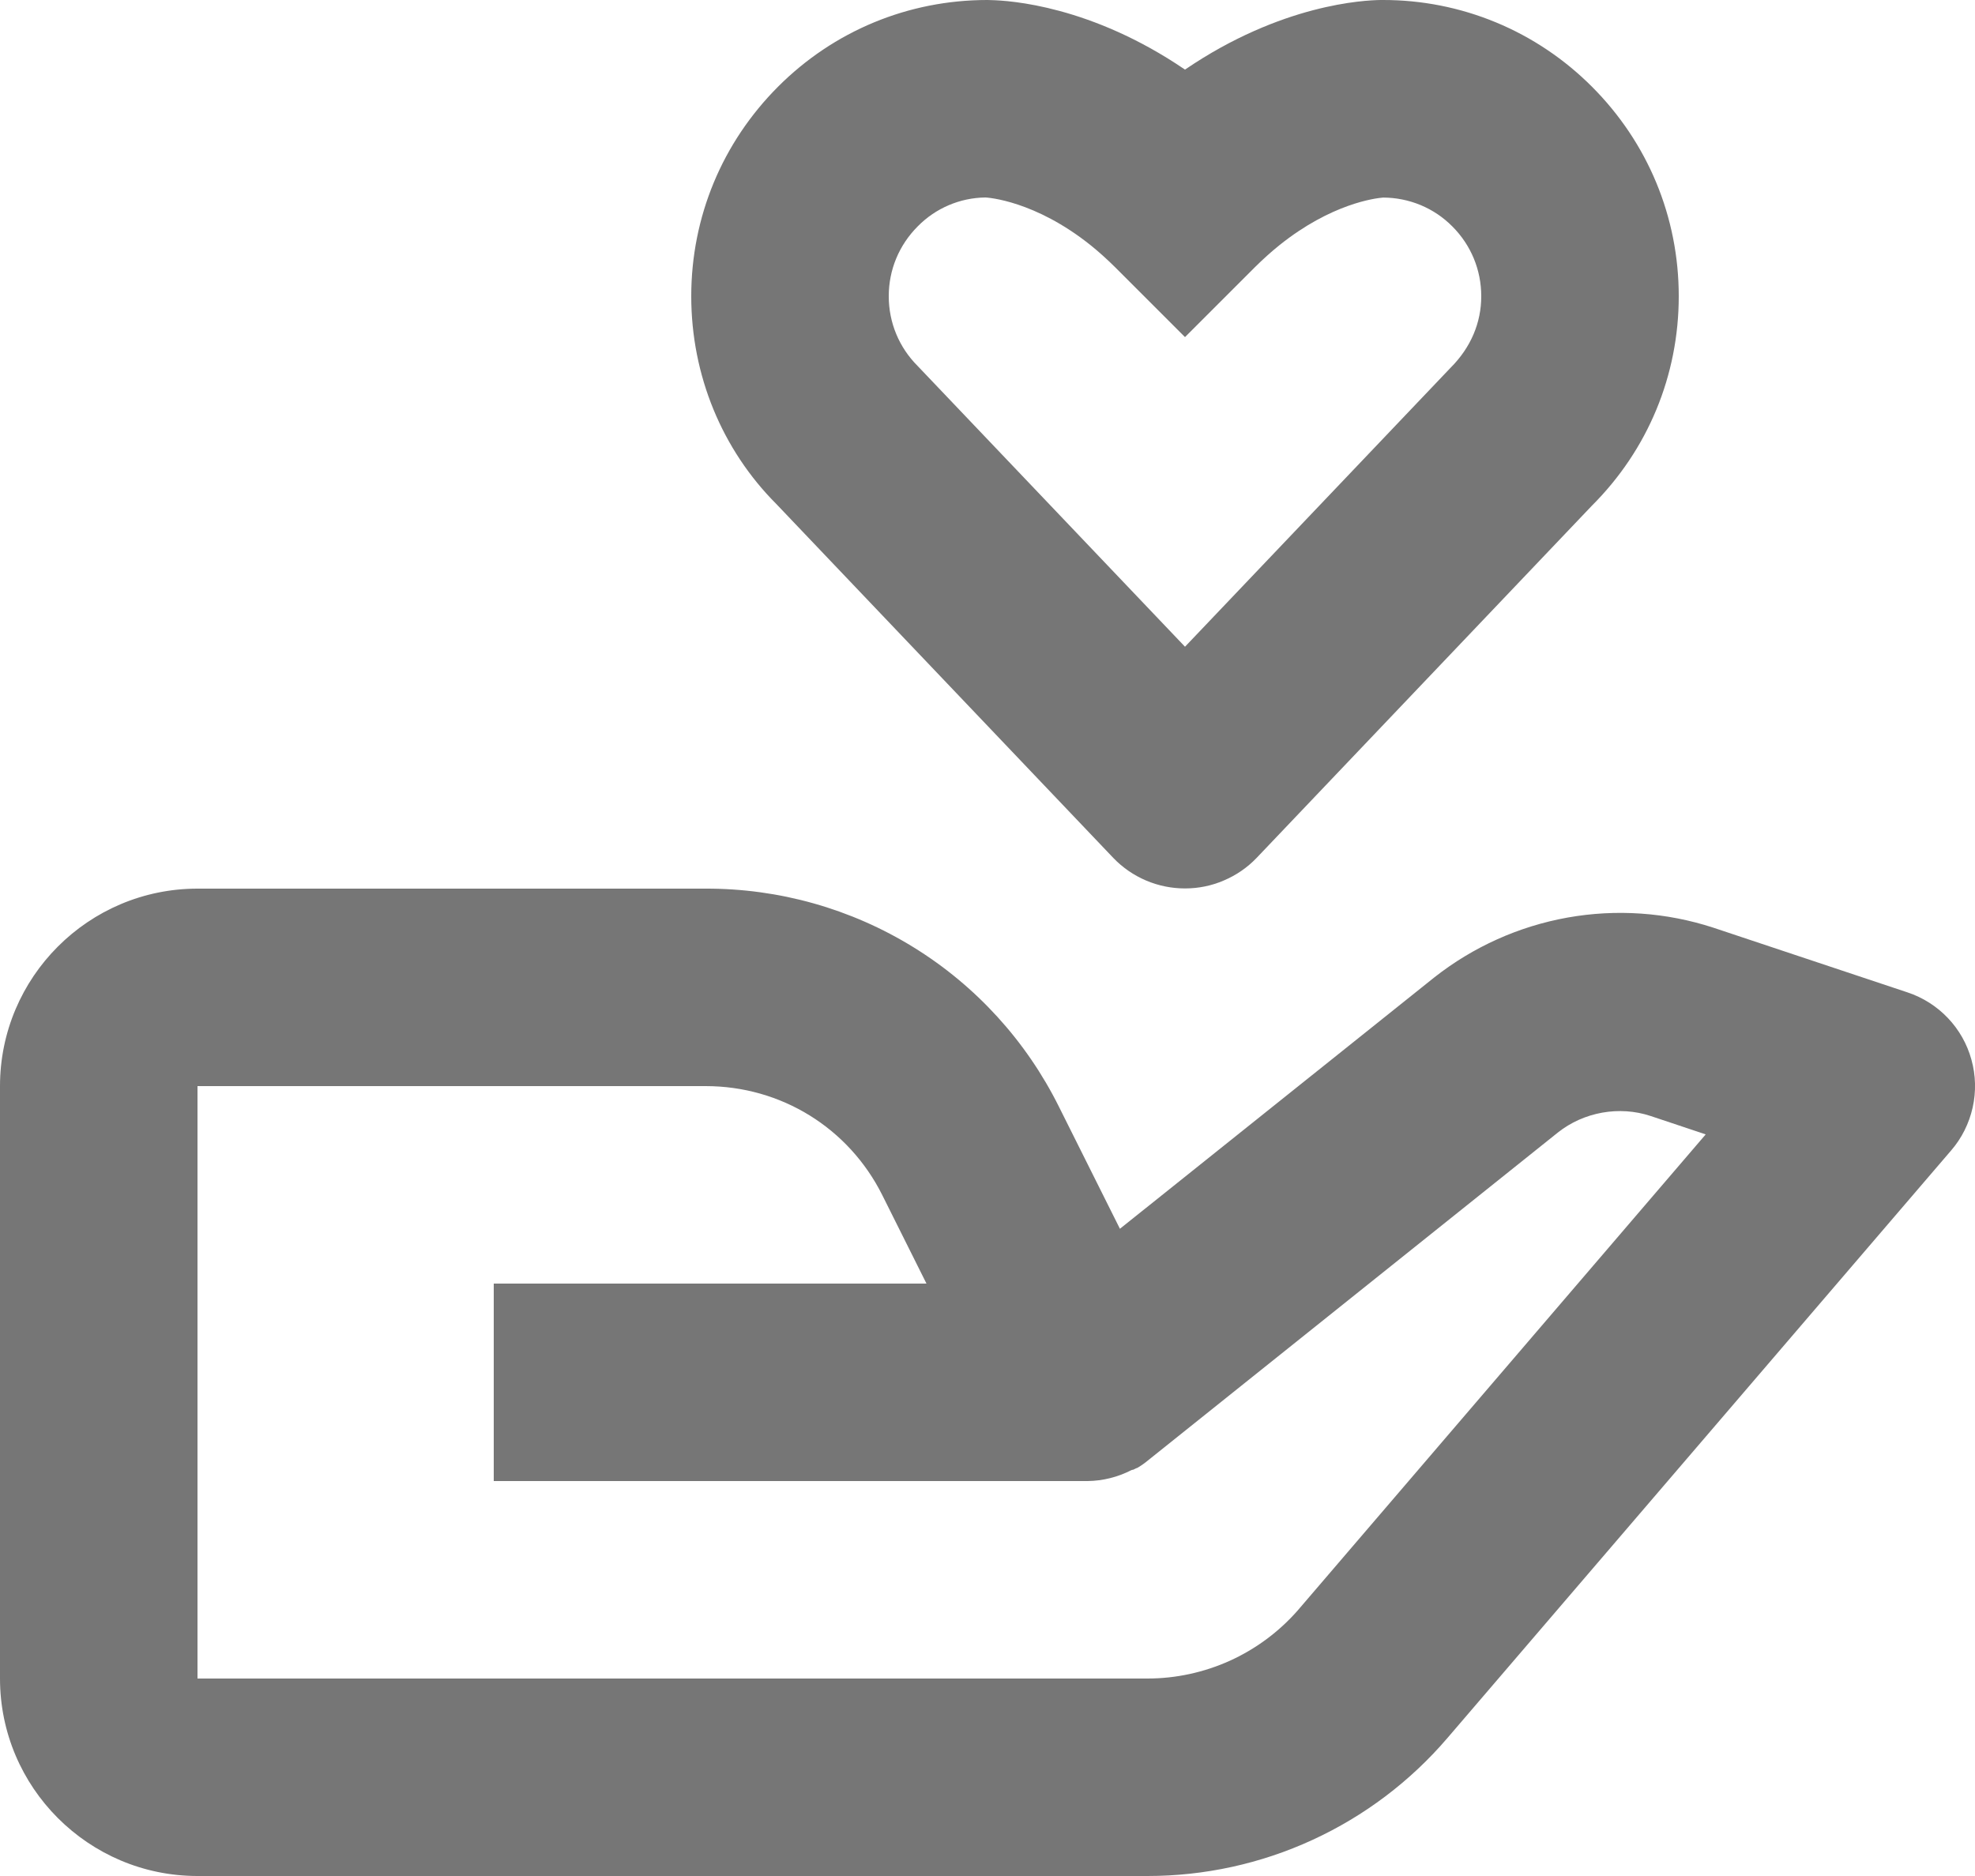
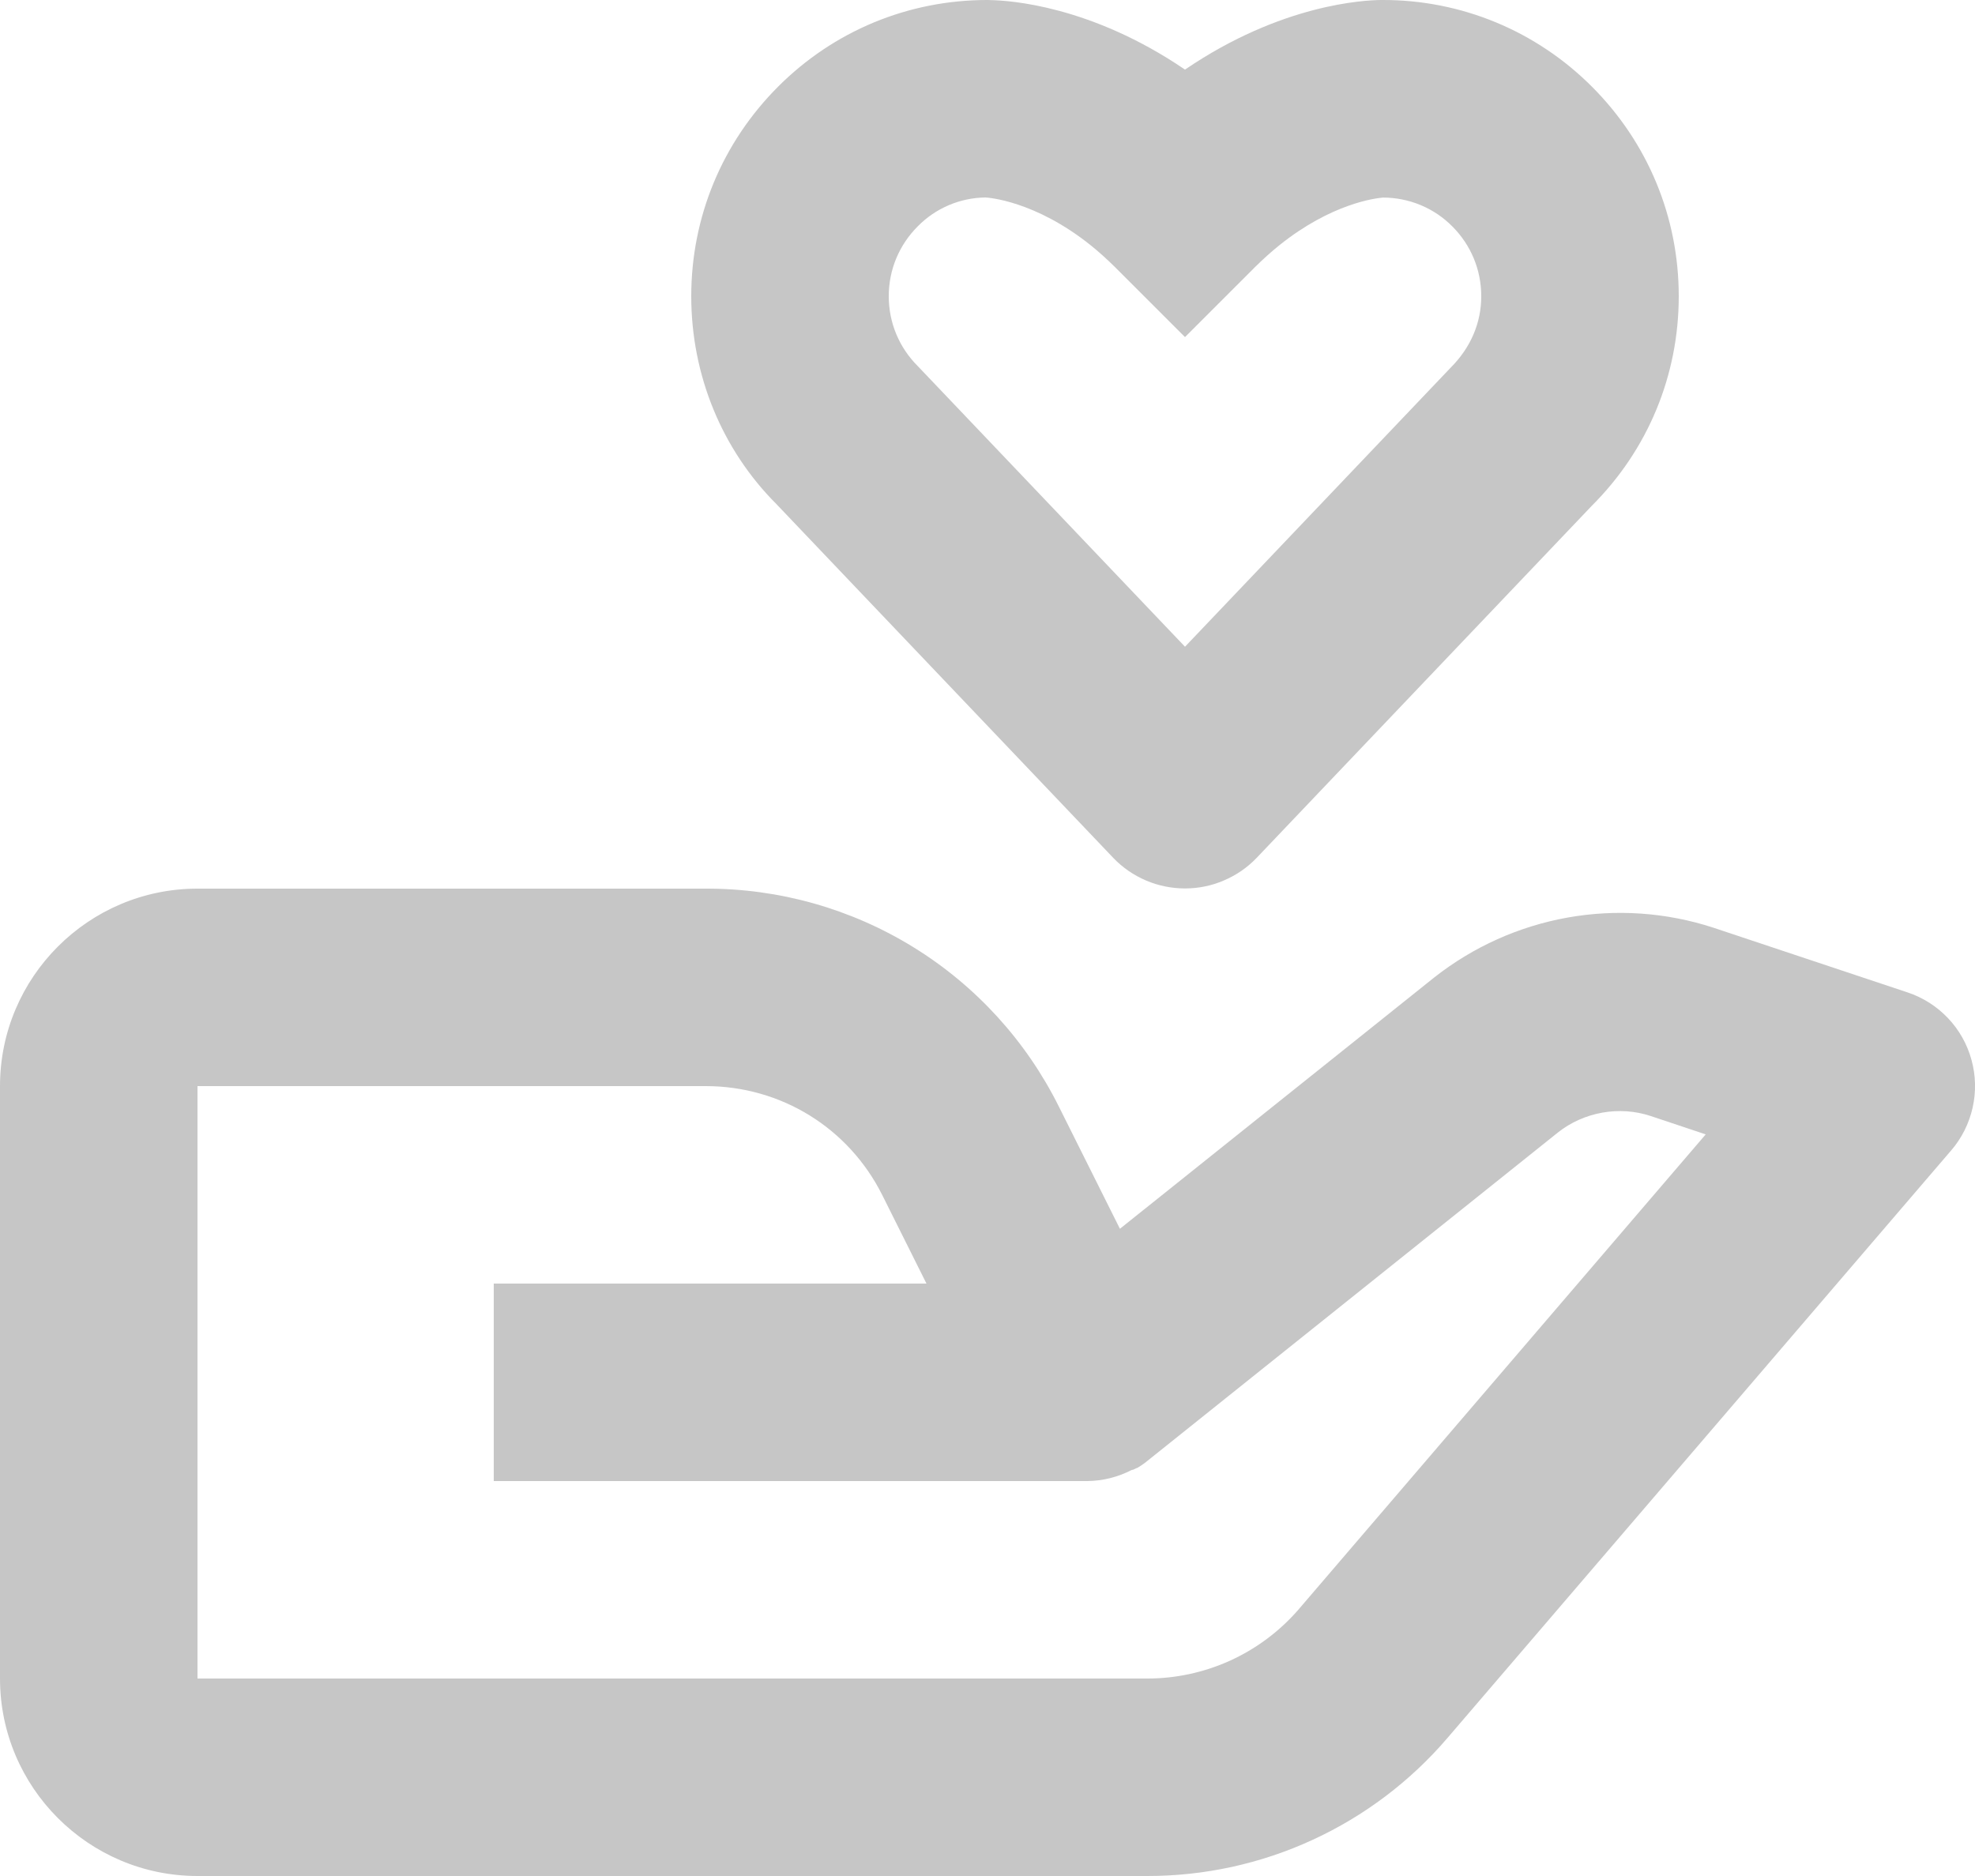
<svg xmlns="http://www.w3.org/2000/svg" width="20" height="19" viewBox="0 0 20 19" fill="none">
-   <path d="M2 19H11.62C12.197 19 12.767 18.876 13.292 18.634C13.816 18.393 14.282 18.041 14.657 17.603L19.759 11.651C19.866 11.527 19.94 11.378 19.976 11.218C20.012 11.058 20.008 10.891 19.964 10.733C19.921 10.575 19.839 10.43 19.726 10.311C19.613 10.192 19.473 10.103 19.317 10.051L17.349 9.395C16.873 9.24 16.367 9.205 15.874 9.293C15.382 9.381 14.919 9.589 14.526 9.898L11.341 12.445L10.724 11.21C10.393 10.544 9.883 9.984 9.251 9.594C8.618 9.203 7.889 8.998 7.146 9H2C0.897 9 0 9.897 0 11V17C0 18.103 0.897 19 2 19ZM2 11H7.146C7.909 11 8.594 11.423 8.935 12.105L9.382 13H5V15H11.014C11.168 14.998 11.319 14.96 11.456 14.89L11.459 14.889L11.463 14.887H11.466L11.468 14.886H11.472L11.473 14.885C11.482 14.888 11.476 14.884 11.476 14.884C11.486 14.884 11.478 14.883 11.478 14.883H11.479L11.481 14.882L11.484 14.881L11.486 14.88L11.488 14.879L11.491 14.878L11.493 14.877C11.496 14.877 11.494 14.876 11.495 14.876L11.498 14.874L11.5 14.873L11.502 14.872L11.505 14.871L11.507 14.87H11.508L11.51 14.869H11.511L11.513 14.868L11.515 14.867C11.524 14.866 11.518 14.866 11.518 14.866L11.52 14.865C11.559 14.842 11.595 14.816 11.63 14.787L15.776 11.47C16.038 11.262 16.399 11.197 16.716 11.303L17.273 11.489L13.14 16.312C12.95 16.528 12.716 16.701 12.454 16.82C12.192 16.938 11.908 17 11.62 17H2V11ZM14 9.4057e-06H13.983C13.82 0.002 12.977 0.039 12 0.705C11.049 0.057 10.226 0.005 10.032 0.001L10.002 9.4057e-06H9.998C9.197 9.4057e-06 8.443 0.313 7.879 0.878C7.313 1.445 7 2.198 7 3C7 3.802 7.313 4.555 7.861 5.104L11.275 8.69C11.369 8.788 11.482 8.865 11.606 8.918C11.731 8.971 11.865 8.998 12 8.998C12.136 8.998 12.27 8.971 12.394 8.917C12.519 8.864 12.631 8.787 12.725 8.689L16.121 5.121C16.688 4.555 17 3.802 17 3C17 2.198 16.687 1.445 16.122 0.879C15.844 0.6 15.514 0.378 15.15 0.227C14.786 0.076 14.396 -0.001 14.002 9.4057e-06H14ZM15 3C15 3.267 14.896 3.518 14.689 3.725L12 6.55L9.293 3.707C9.104 3.518 9 3.267 9 3C9 2.733 9.104 2.482 9.294 2.292C9.475 2.108 9.721 2.003 9.979 2C10.004 2.001 10.481 2.032 11.046 2.485C11.127 2.55 11.209 2.624 11.293 2.707L12 3.414L12.707 2.707C12.791 2.624 12.873 2.55 12.954 2.485C13.483 2.06 13.93 2.007 14.006 2.001C14.136 2.001 14.265 2.027 14.386 2.077C14.506 2.127 14.615 2.2 14.707 2.293C14.896 2.482 15 2.733 15 3Z" fill="#767676" />
+   <path d="M2 19H11.62C12.197 19 12.767 18.876 13.292 18.634C13.816 18.393 14.282 18.041 14.657 17.603L19.759 11.651C19.866 11.527 19.94 11.378 19.976 11.218C20.012 11.058 20.008 10.891 19.964 10.733C19.921 10.575 19.839 10.43 19.726 10.311C19.613 10.192 19.473 10.103 19.317 10.051L17.349 9.395C16.873 9.24 16.367 9.205 15.874 9.293C15.382 9.381 14.919 9.589 14.526 9.898L11.341 12.445L10.724 11.21C10.393 10.544 9.883 9.984 9.251 9.594C8.618 9.203 7.889 8.998 7.146 9H2C0.897 9 0 9.897 0 11V17C0 18.103 0.897 19 2 19ZM2 11H7.146C7.909 11 8.594 11.423 8.935 12.105L9.382 13H5V15H11.014C11.168 14.998 11.319 14.96 11.456 14.89L11.459 14.889L11.463 14.887H11.466L11.468 14.886H11.472L11.473 14.885C11.482 14.888 11.476 14.884 11.476 14.884C11.486 14.884 11.478 14.883 11.478 14.883H11.479L11.481 14.882L11.484 14.881L11.486 14.88L11.488 14.879L11.491 14.878L11.493 14.877C11.496 14.877 11.494 14.876 11.495 14.876L11.498 14.874L11.5 14.873L11.502 14.872L11.505 14.871L11.507 14.87H11.508L11.51 14.869H11.511L11.513 14.868L11.515 14.867C11.524 14.866 11.518 14.866 11.518 14.866L11.52 14.865C11.559 14.842 11.595 14.816 11.63 14.787L15.776 11.47C16.038 11.262 16.399 11.197 16.716 11.303L17.273 11.489L13.14 16.312C12.95 16.528 12.716 16.701 12.454 16.82C12.192 16.938 11.908 17 11.62 17H2V11ZM14 9.4057e-06H13.983C13.82 0.002 12.977 0.039 12 0.705C11.049 0.057 10.226 0.005 10.032 0.001L10.002 9.4057e-06H9.998C9.197 9.4057e-06 8.443 0.313 7.879 0.878C7.313 1.445 7 2.198 7 3C7 3.802 7.313 4.555 7.861 5.104L11.275 8.69C11.369 8.788 11.482 8.865 11.606 8.918C11.731 8.971 11.865 8.998 12 8.998C12.136 8.998 12.27 8.971 12.394 8.917C12.519 8.864 12.631 8.787 12.725 8.689L16.121 5.121C16.688 4.555 17 3.802 17 3C17 2.198 16.687 1.445 16.122 0.879C15.844 0.6 15.514 0.378 15.15 0.227C14.786 0.076 14.396 -0.001 14.002 9.4057e-06H14ZM15 3C15 3.267 14.896 3.518 14.689 3.725L12 6.55L9.293 3.707C9.104 3.518 9 3.267 9 3C9 2.733 9.104 2.482 9.294 2.292C9.475 2.108 9.721 2.003 9.979 2C10.004 2.001 10.481 2.032 11.046 2.485C11.127 2.55 11.209 2.624 11.293 2.707L12 3.414L12.707 2.707C12.791 2.624 12.873 2.55 12.954 2.485C13.483 2.06 13.93 2.007 14.006 2.001C14.136 2.001 14.265 2.027 14.386 2.077C14.506 2.127 14.615 2.2 14.707 2.293C14.896 2.482 15 2.733 15 3Z" fill="#C6C6C6 " />
</svg>
